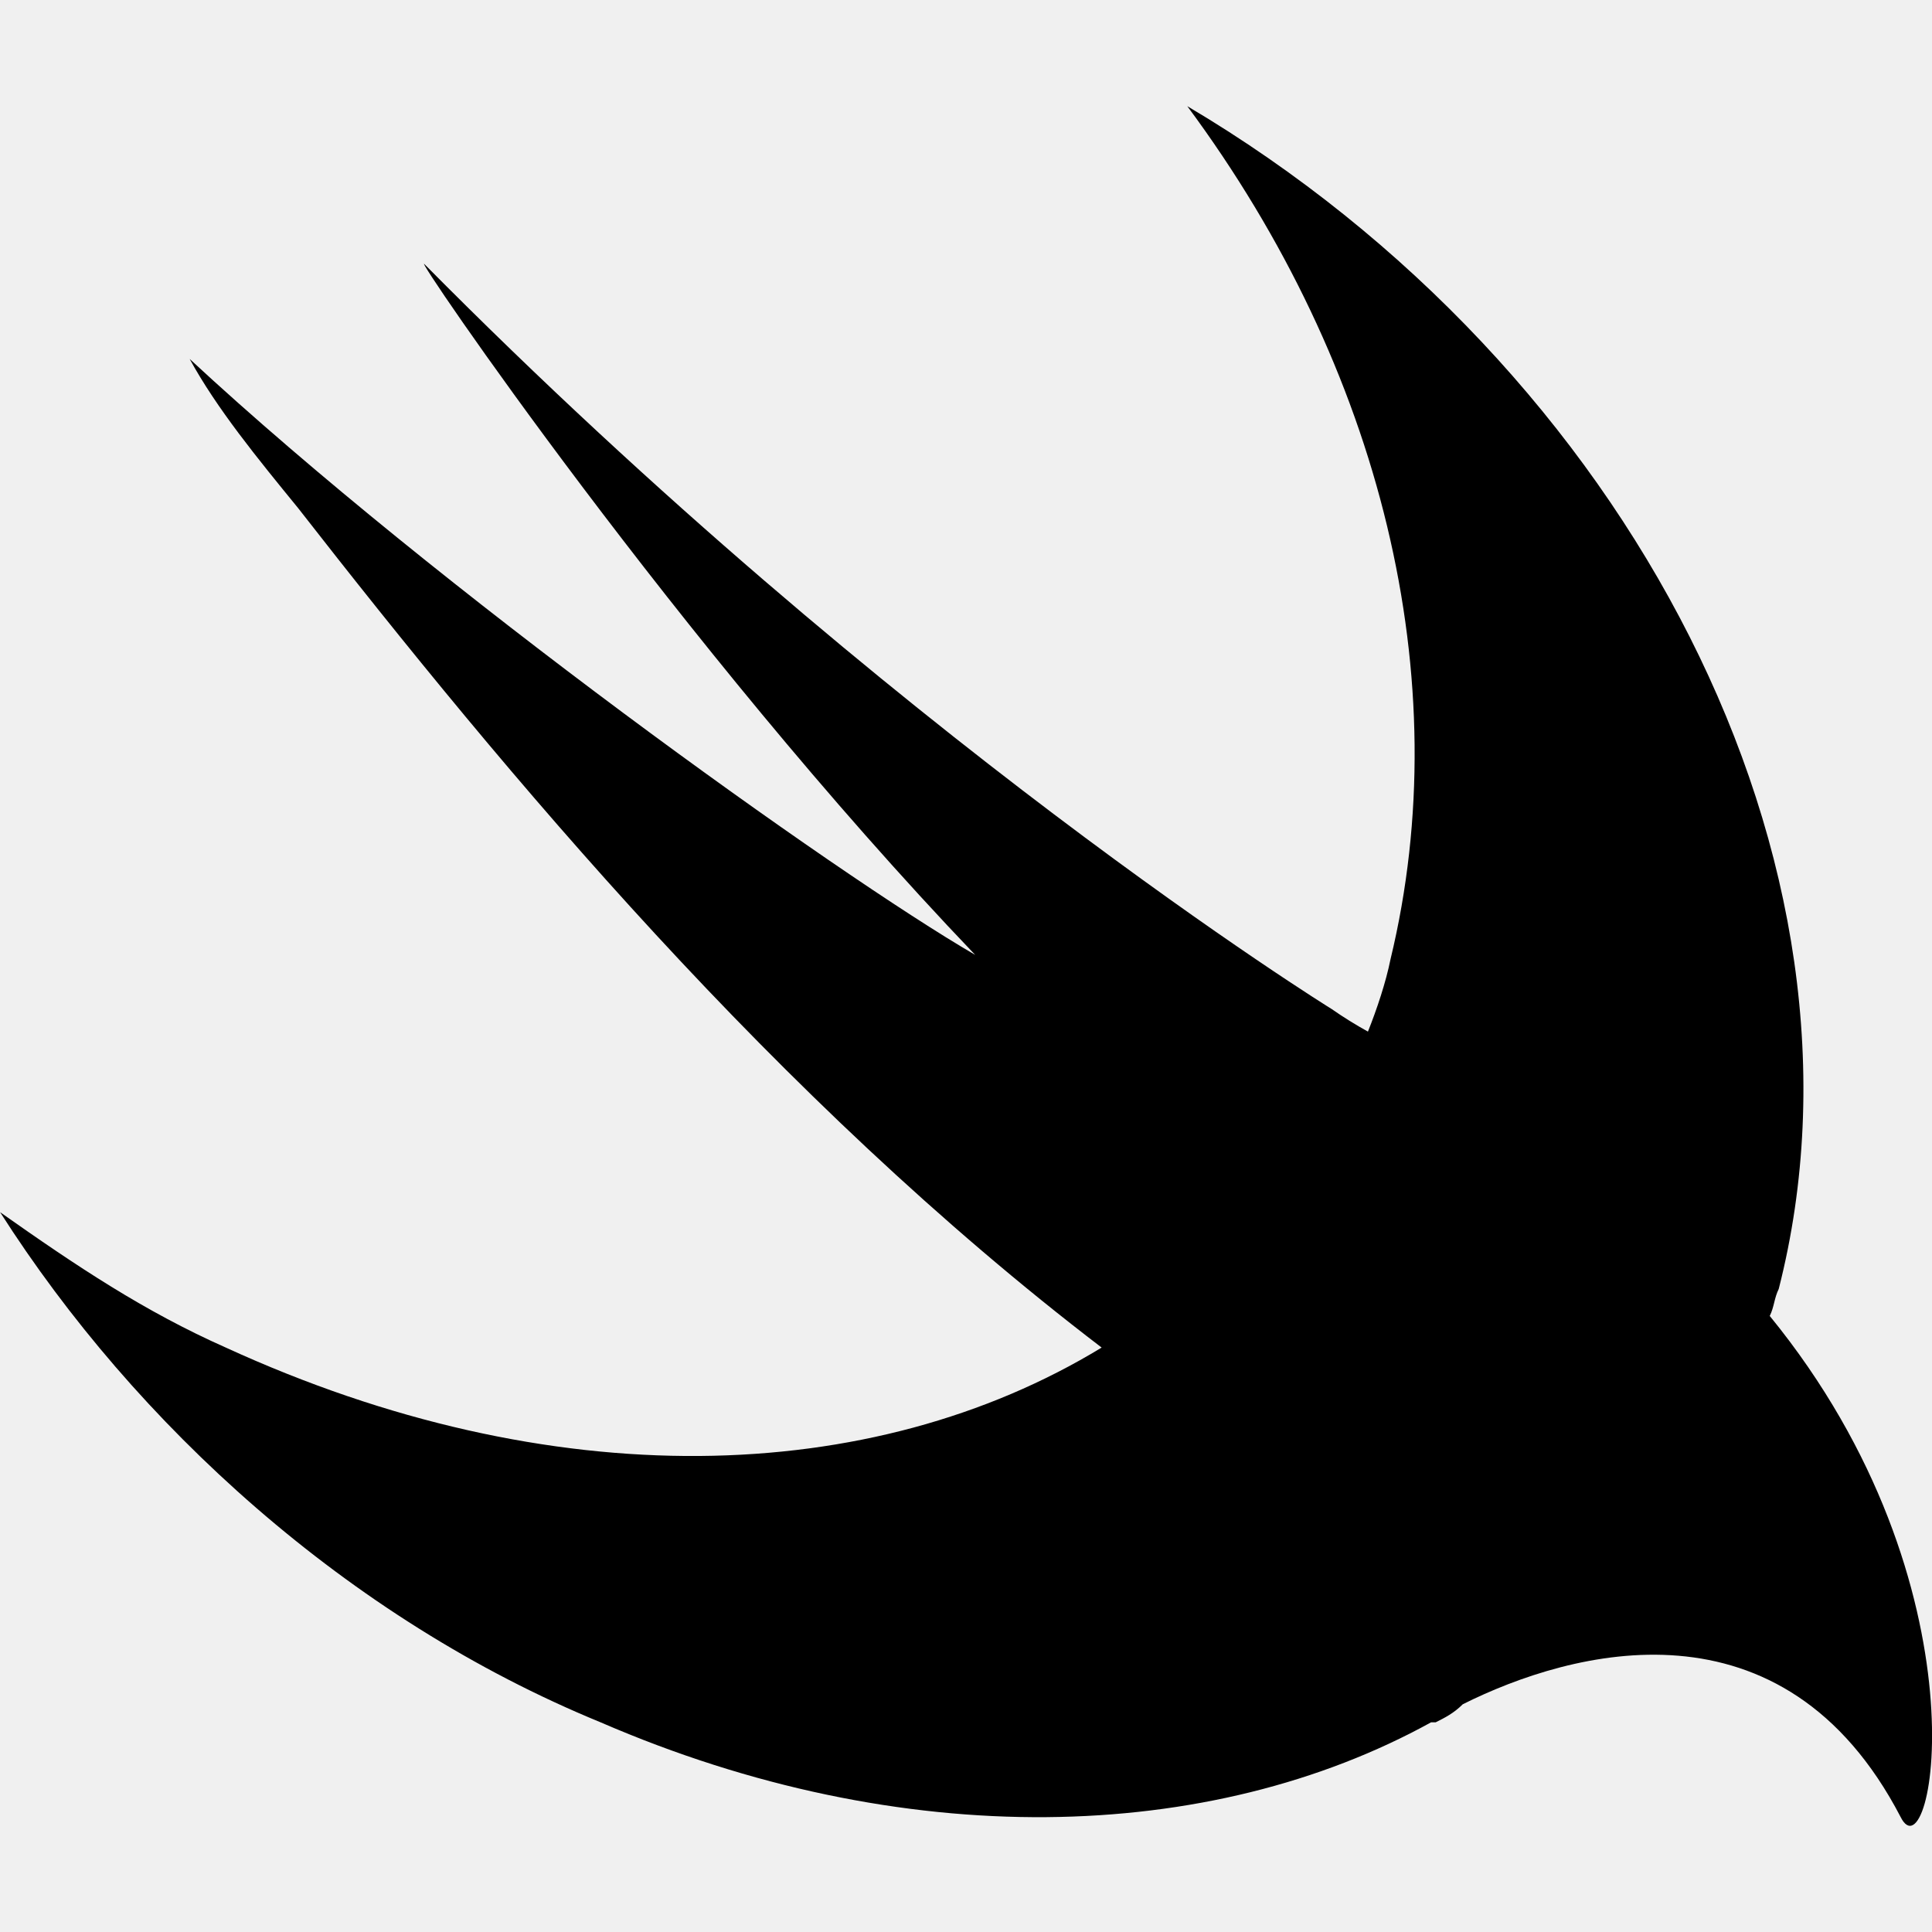
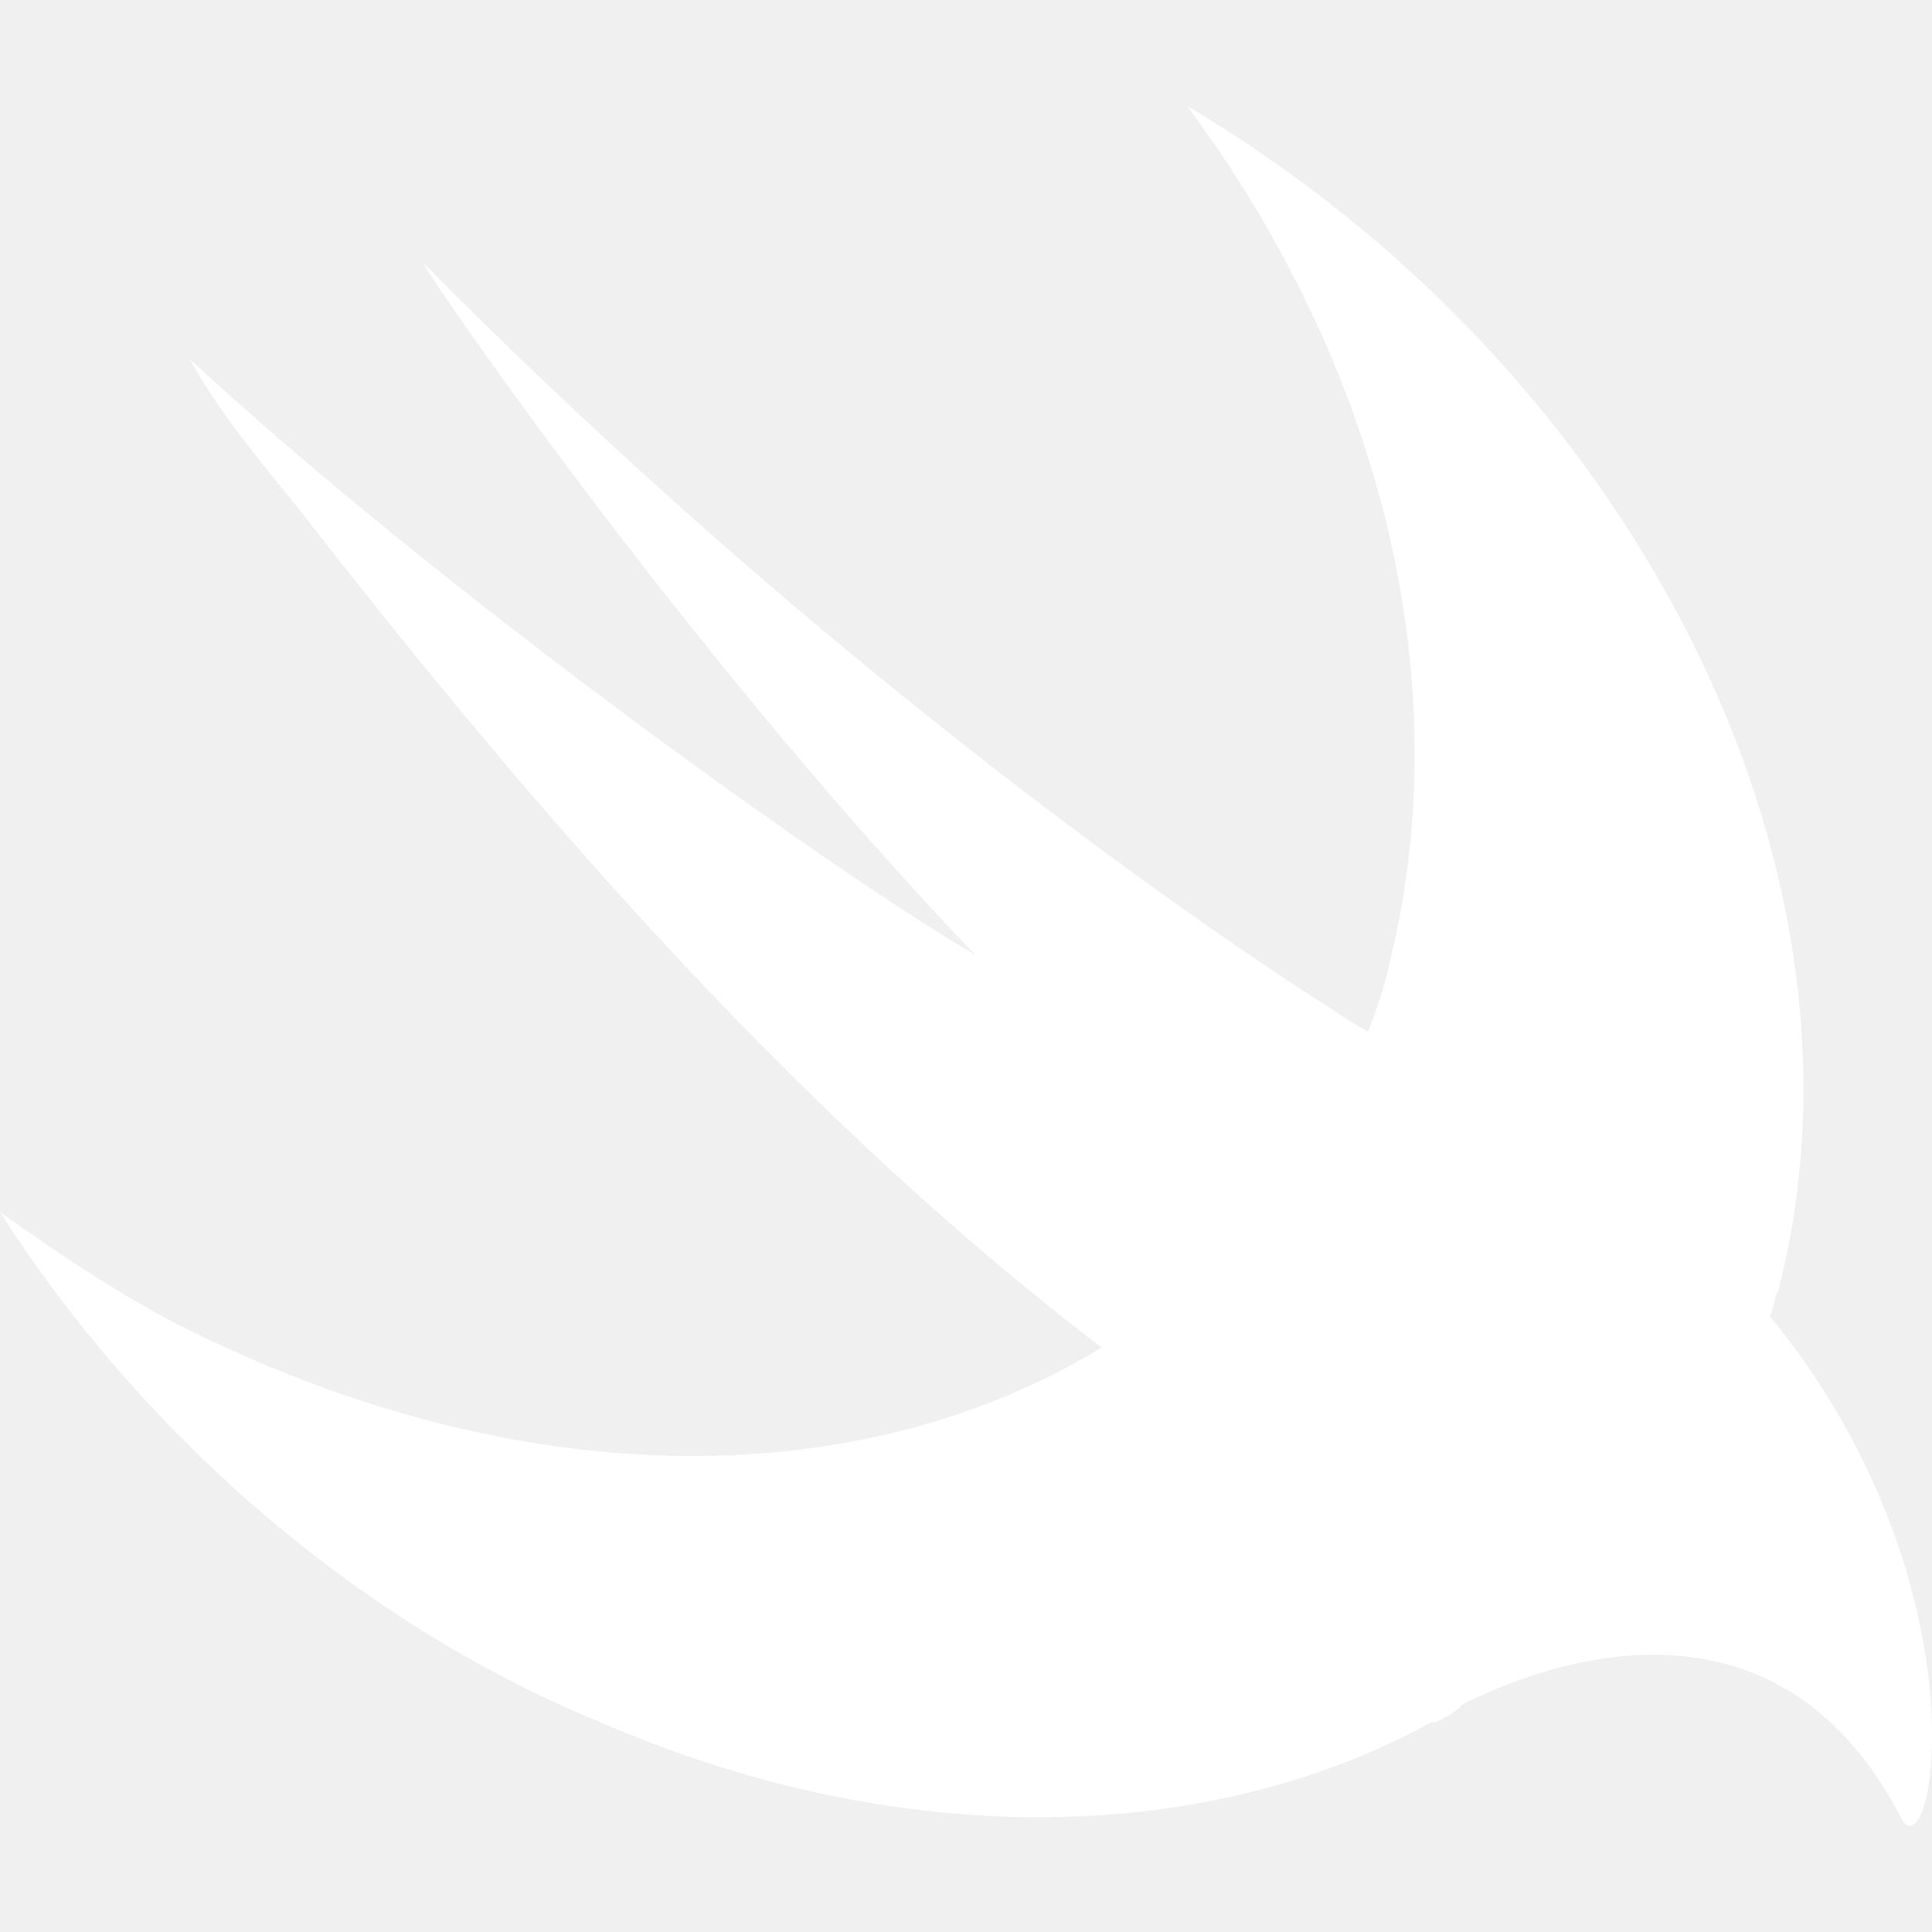
- <svg xmlns="http://www.w3.org/2000/svg" role="img" viewBox="0 0 24 24">
+ <svg xmlns="http://www.w3.org/2000/svg" role="img" fill="#FFFFFF" viewBox="0 0 24 24">
  <path d="M21.984 16.348c.056-.112.056-.224.112-.336 1.346-5.272-1.851-11.44-7.347-14.693 2.412 3.253 3.365 7.122 2.524 10.599-.056.28-.168.617-.28.897a5.173 5.173 0 0 1-.45-.28S11.104 9.17 5.273 3.282c-.169-.168 3.14 4.71 6.841 8.58-1.738-1.01-6.673-4.542-9.758-7.403.337.617.842 1.234 1.346 1.851 2.58 3.309 5.945 7.346 9.983 10.43-2.86 1.74-6.842 1.851-10.88 0-1.01-.448-1.85-1.009-2.804-1.682 1.682 2.636 4.318 5.048 7.459 6.337 3.757 1.627 7.57 1.515 10.318 0h.057c.112-.056.224-.112.336-.224 1.346-.673 3.982-1.402 5.44 1.402.392.785 1.121-2.86-1.626-6.225z" />
</svg>
